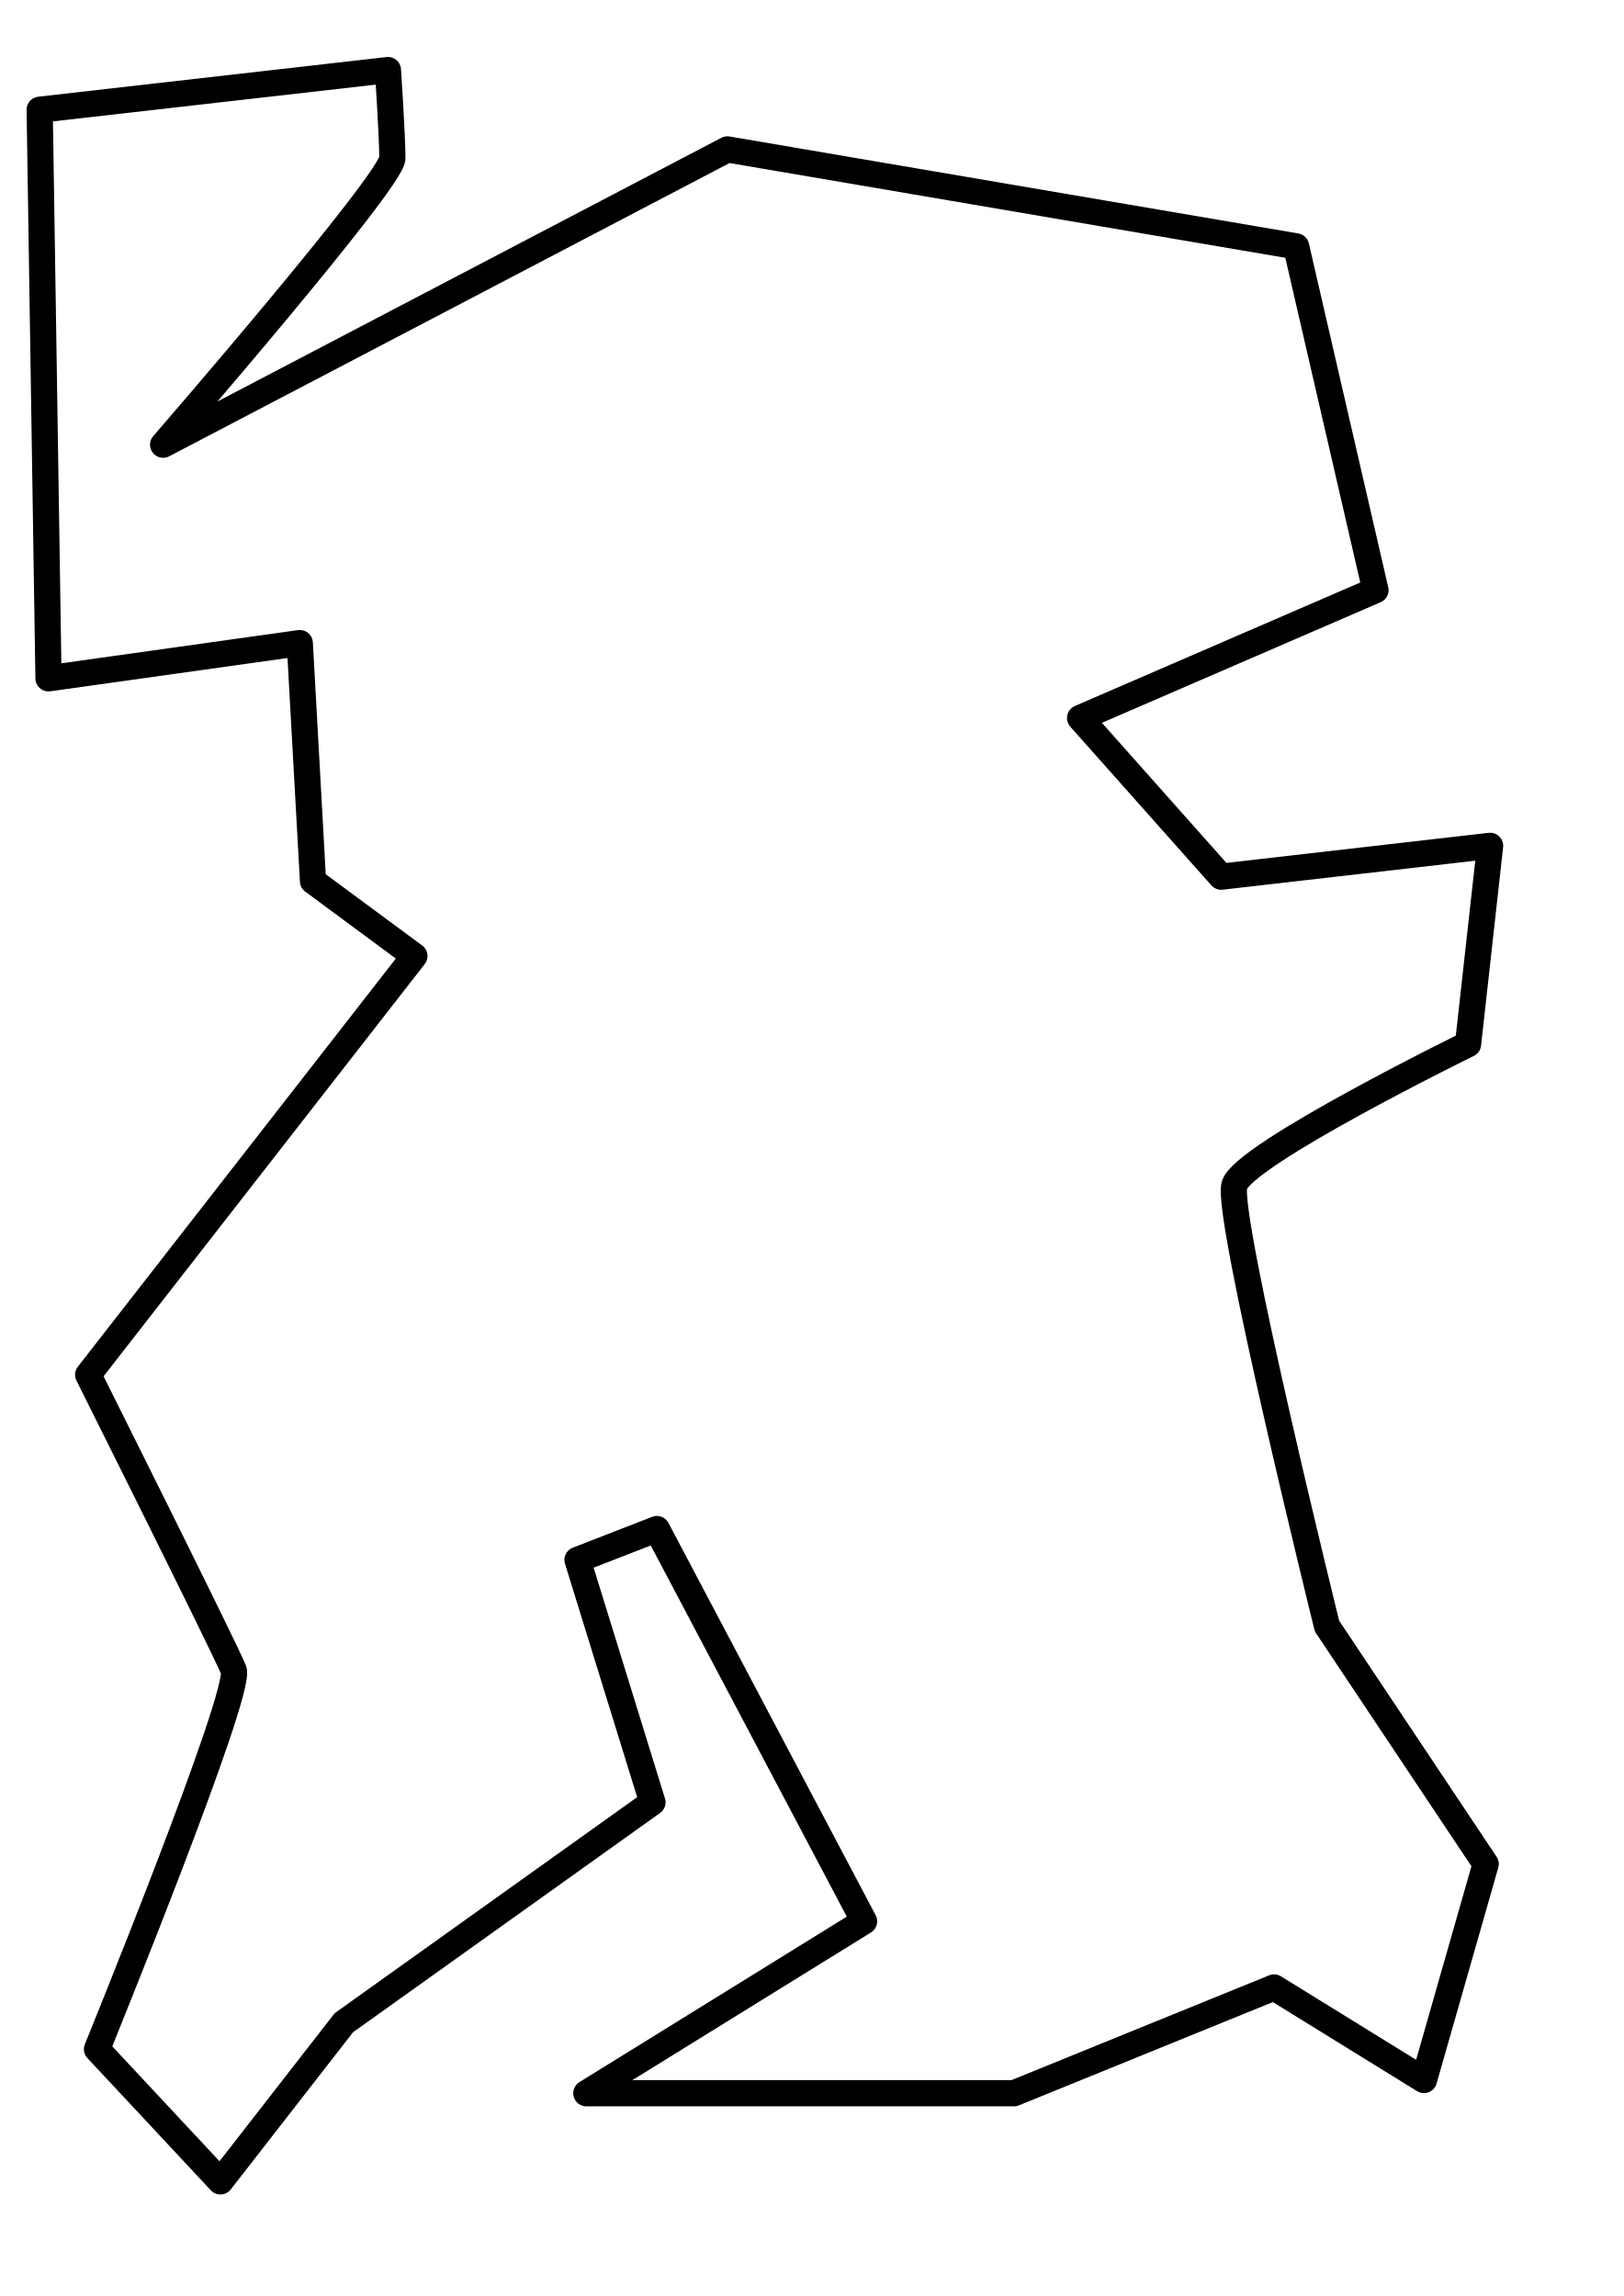
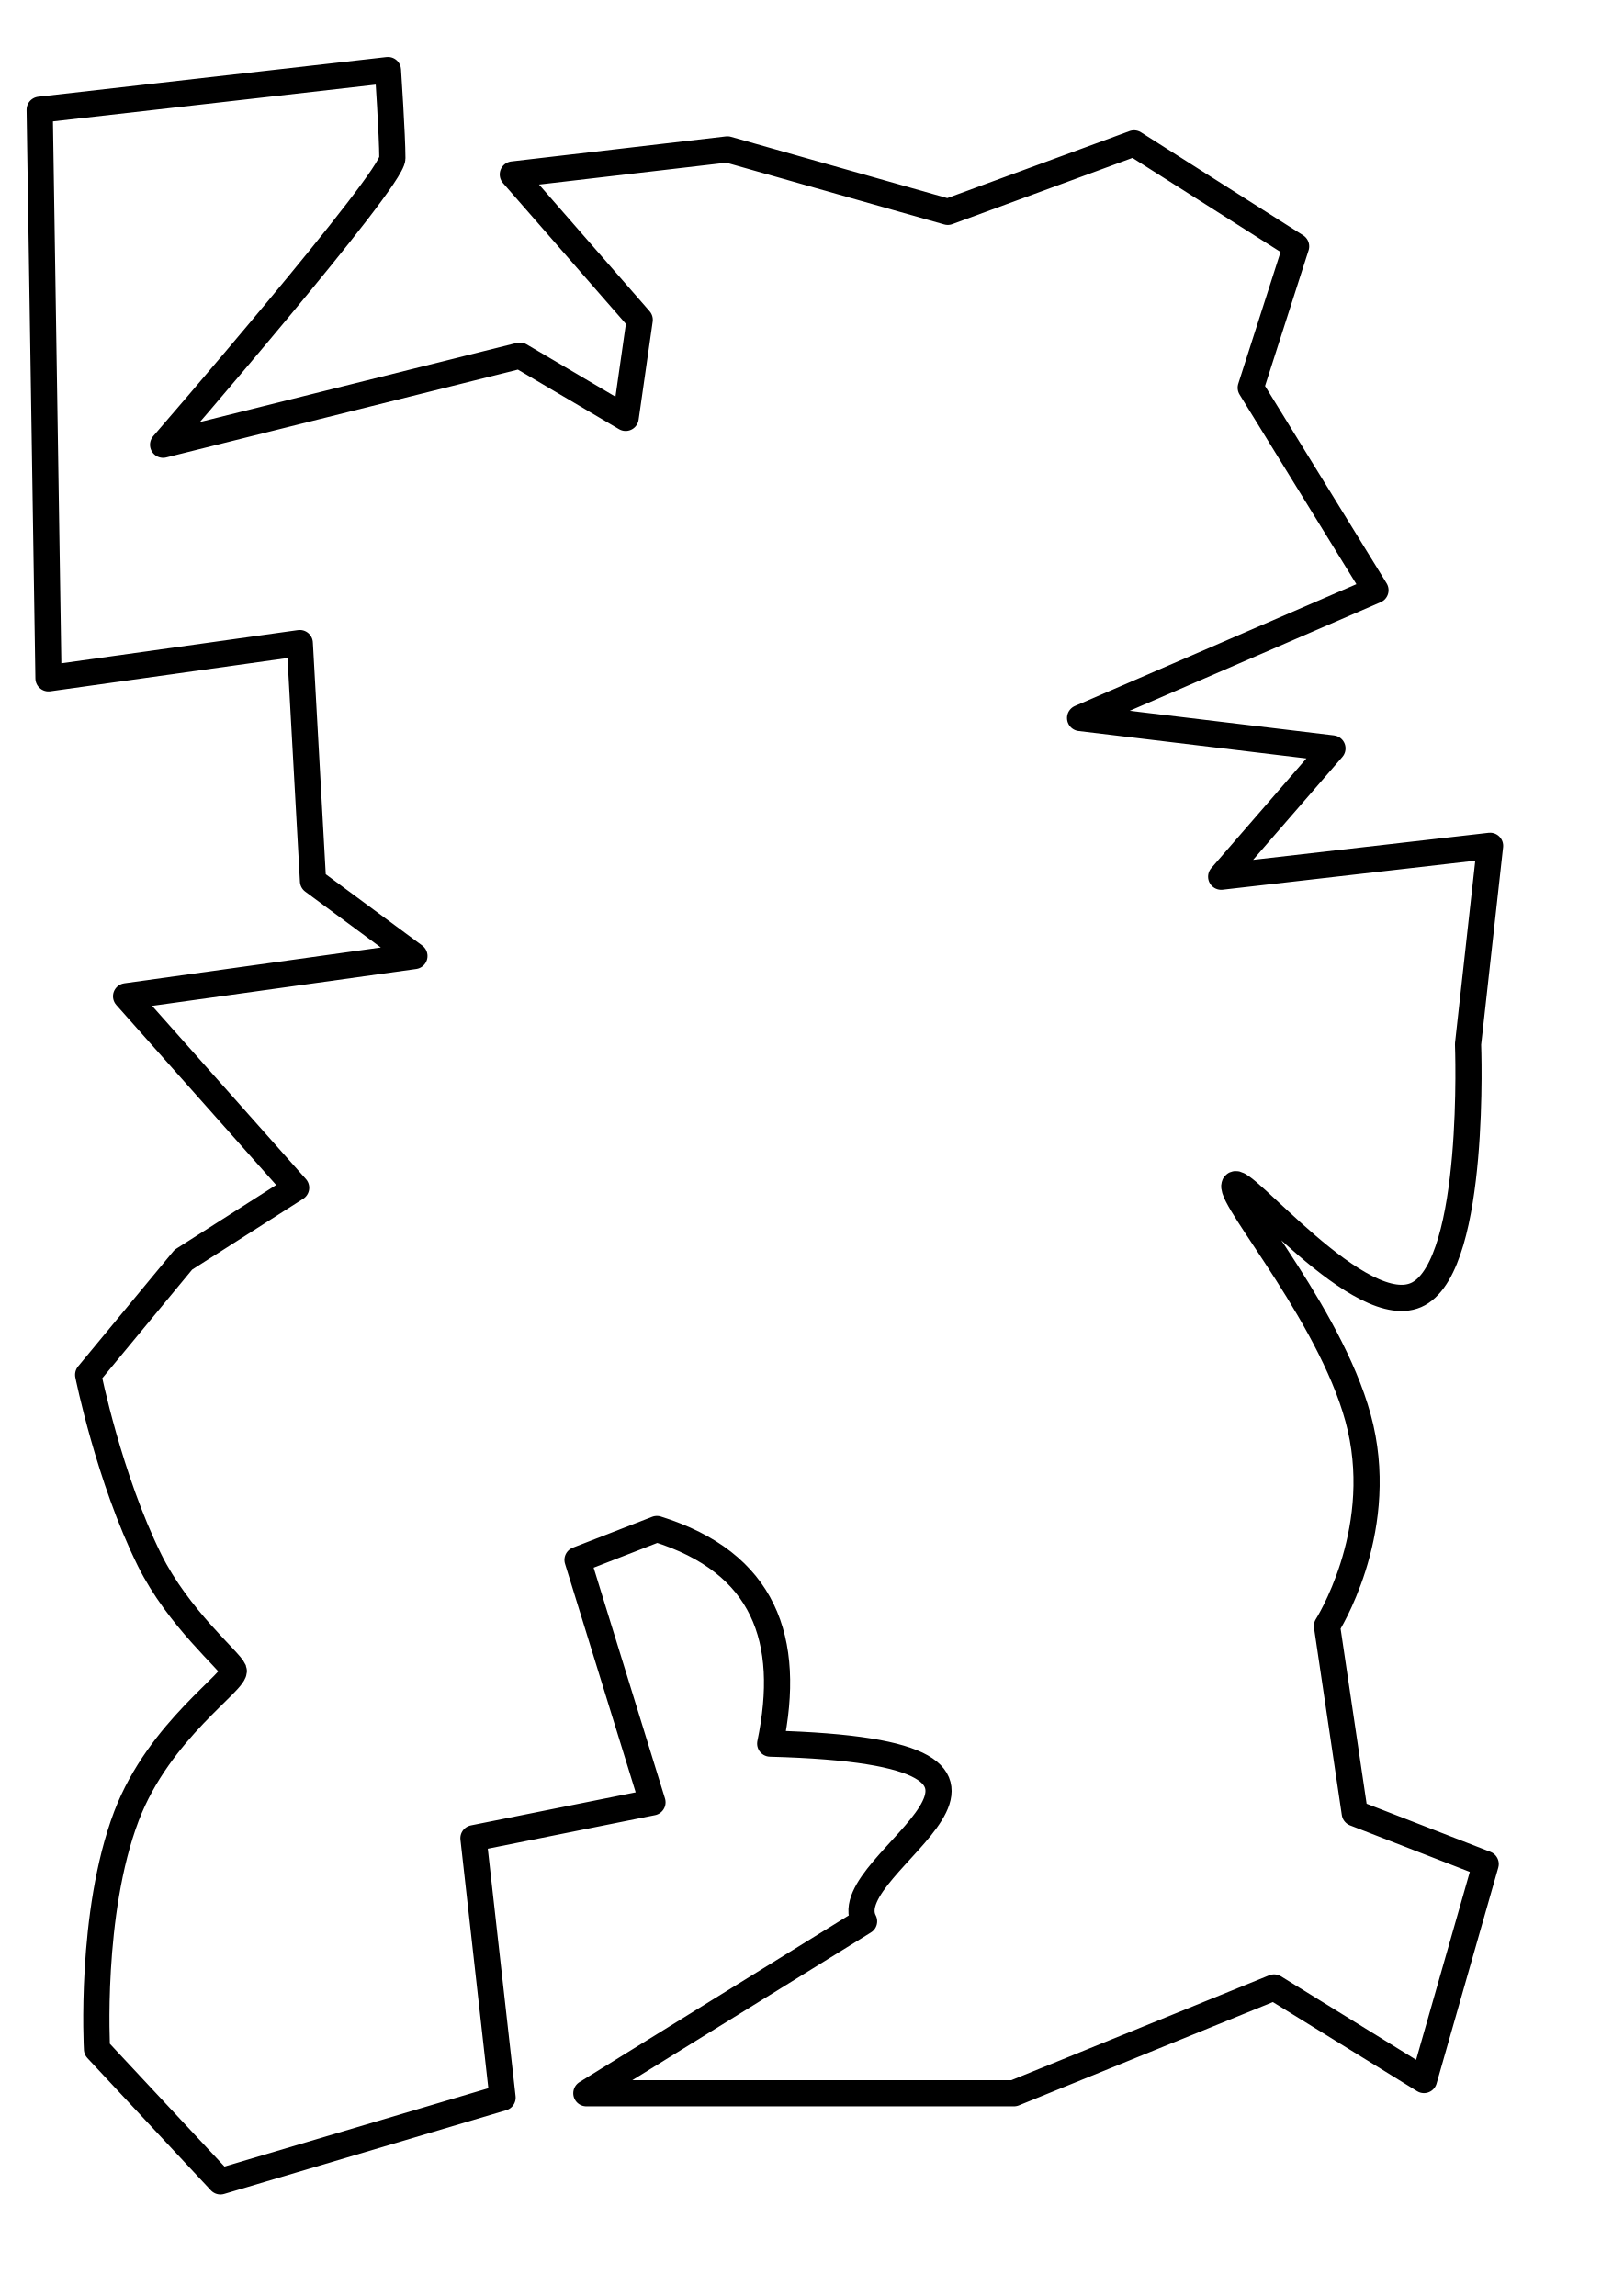
<svg xmlns="http://www.w3.org/2000/svg" width="744.094" height="1052.362" id="svg2" version="1.1">
  <defs id="defs4" />
  <g id="layer1">
    <path style="fill:none;stroke:#000000;stroke-width:1.049px;stroke-linecap:butt;stroke-linejoin:miter;stroke-opacity:1;opacity:0" d="m 161.697,92.478 131.368,-56.305 396.256,79.243 -36.611,129.292 62.453,160.572 -139.982,118.865 62.453,133.463 64.607,95.926 L 592.41,822.352 407.203,766.047 368.439,876.571 265.068,866.144 284.45,766.047 138.007,715.999 58.325,751.45 36.79,638.841 215.536,574.195 105.704,530.402 97.09,436.561 30.329,390.684 88.475,286.416 49.711,205.087 166.004,163.38 z" id="path2997" />
-     <path style="fill:none;stroke:#000000;stroke-width:12;stroke-linecap:round;stroke-linejoin:round;stroke-opacity:1;stroke-miterlimit:4;stroke-dasharray:none" d="M 74.751,203.834 333.35,68.474 593.97,112.92 l 36.365,157.584 -135.36,58.589 64.65,72.731 123.239,-14.142 -10.102,90.914 c 0,0 -103.036,50.508 -107.076,64.65 -4.041,14.142 42.426,202.031 42.426,202.031 l 72.731,109.096 -28.284,98.995 -68.69,-42.426 -119.198,48.487 -195.97,0 L 395.98,880.636 301.025,700.829 264.66,714.971 299.005,826.088 157.584,927.103 101.015,999.834 44.447,939.225 c 0,0 66.67,-163.645 62.629,-173.746 C 103.036,755.377 40.406,630.118 40.406,630.118 L 189.909,438.189 143.442,403.844 137.381,294.748 22.223,310.91 18.183,50.291 177.787,32.108 c 0,0 2.02,30.305 2.02,40.406 0,10.102 -105.056,131.32 -105.056,131.32 z" id="path2999" />
+     <path style="fill:none;stroke:#000000;stroke-width:12;stroke-linecap:round;stroke-linejoin:round;stroke-miterlimit:4;stroke-opacity:1;stroke-dasharray:none" d="m 74.751,203.834 163.512,-40.841 48.451,28.537 6.444,-44.949 -58.141,-66.626 98.333,-11.482 100.991,28.632 85.347,-31.387 74.282,47.201 -20.793,64.786 57.159,92.798 -135.36,58.589 115.645,13.933 -50.995,58.798 123.239,-14.142 -10.102,90.914 c 0,0 3.94,99.797 -22.639,114.4 -25.965,14.266 -82.44,-56.739 -84.437,-49.75 -2.005,7.018 46.815,62.888 57.835,111.288 11.186,49.127 -15.409,90.742 -15.409,90.742 l 12.743,85.785 59.988,23.311 -28.284,98.995 -68.69,-42.426 -119.198,48.487 -195.97,0 127.279,-78.792 c -14.338,-27.152 109.989,-77.414 -43.015,-81.455 9.935,-47.647 -2.69,-82.988 -51.939,-98.353 l -36.365,14.142 34.345,111.117 -82.041,16.463 13.35,118.898 -129.3,38.386 -56.569,-60.609 c 0,0 -3.498,-62.124 13.503,-106.835 C 73.029,792.735 108.975,770.227 107.076,765.479 105.408,761.309 81.635,741.557 68.526,715.052 49.879,677.349 40.406,630.118 40.406,630.118 L 84.017,577.393 135.708,544.409 57.783,456.639 189.909,438.189 143.442,403.844 137.381,294.748 22.223,310.91 18.183,50.291 177.787,32.108 c 0,0 2.02,30.305 2.02,40.406 0,10.102 -105.056,131.32 -105.056,131.32 z" id="path2999" />
  </g>
</svg>
